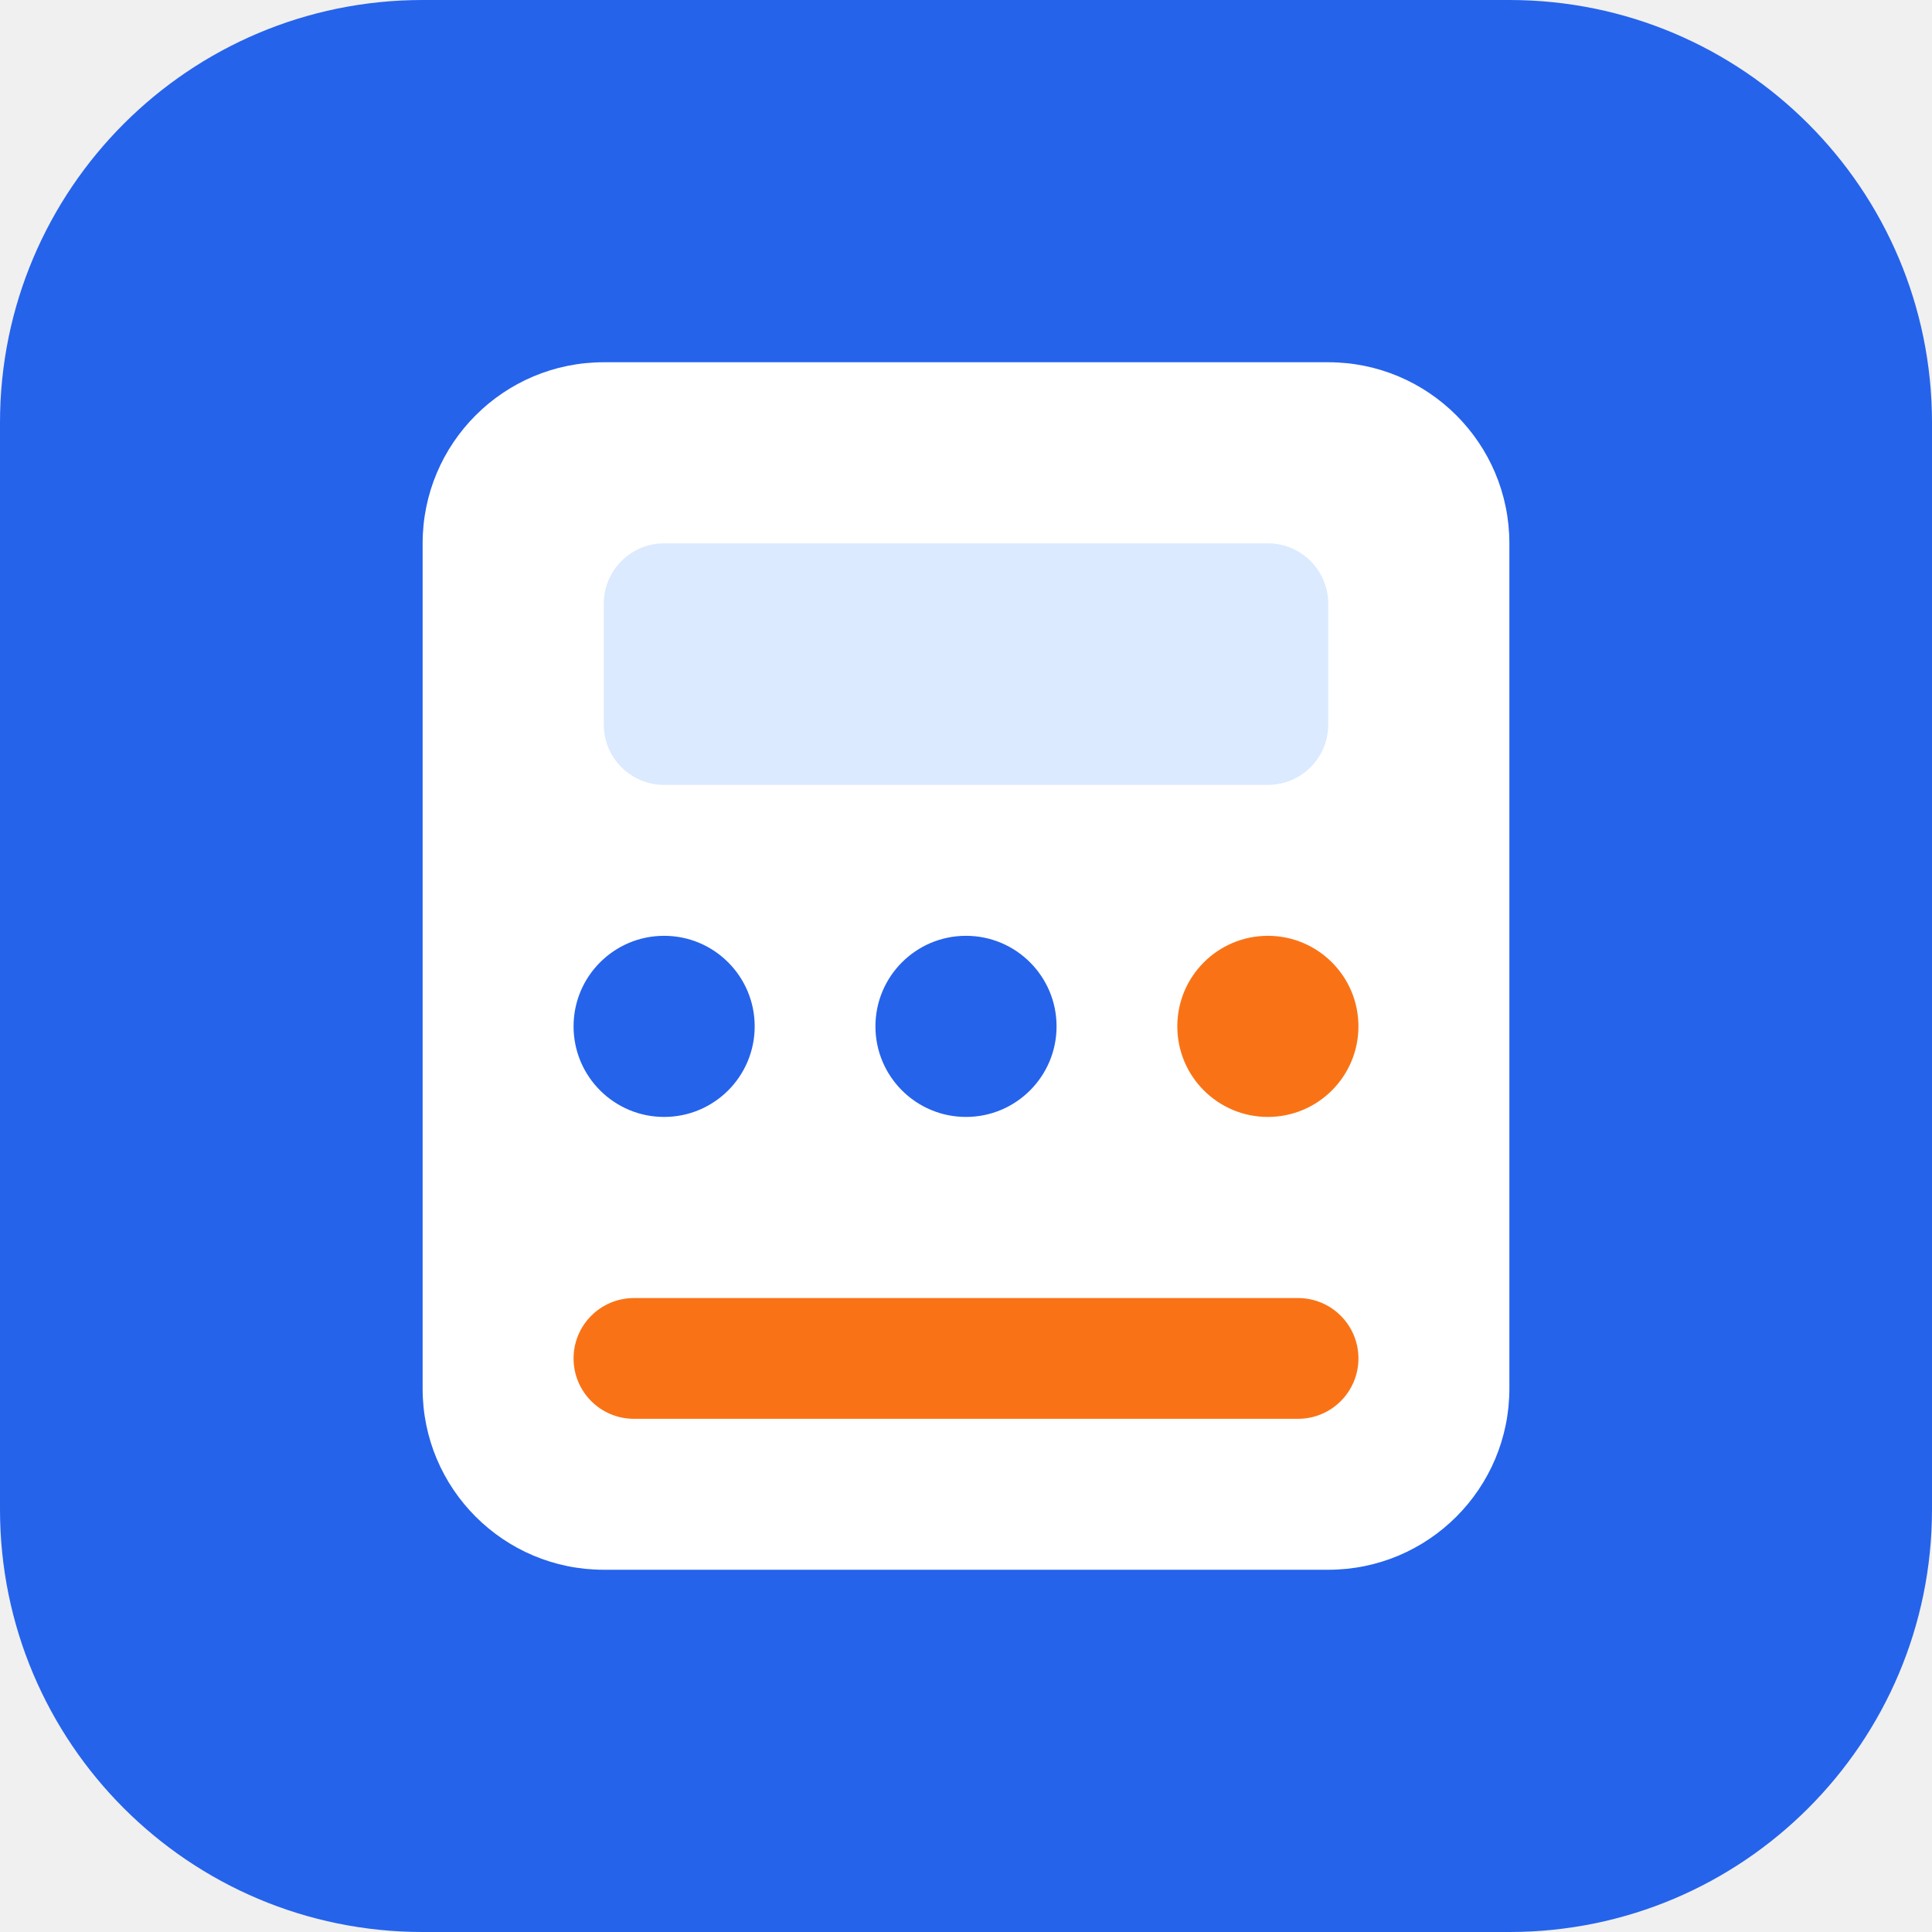
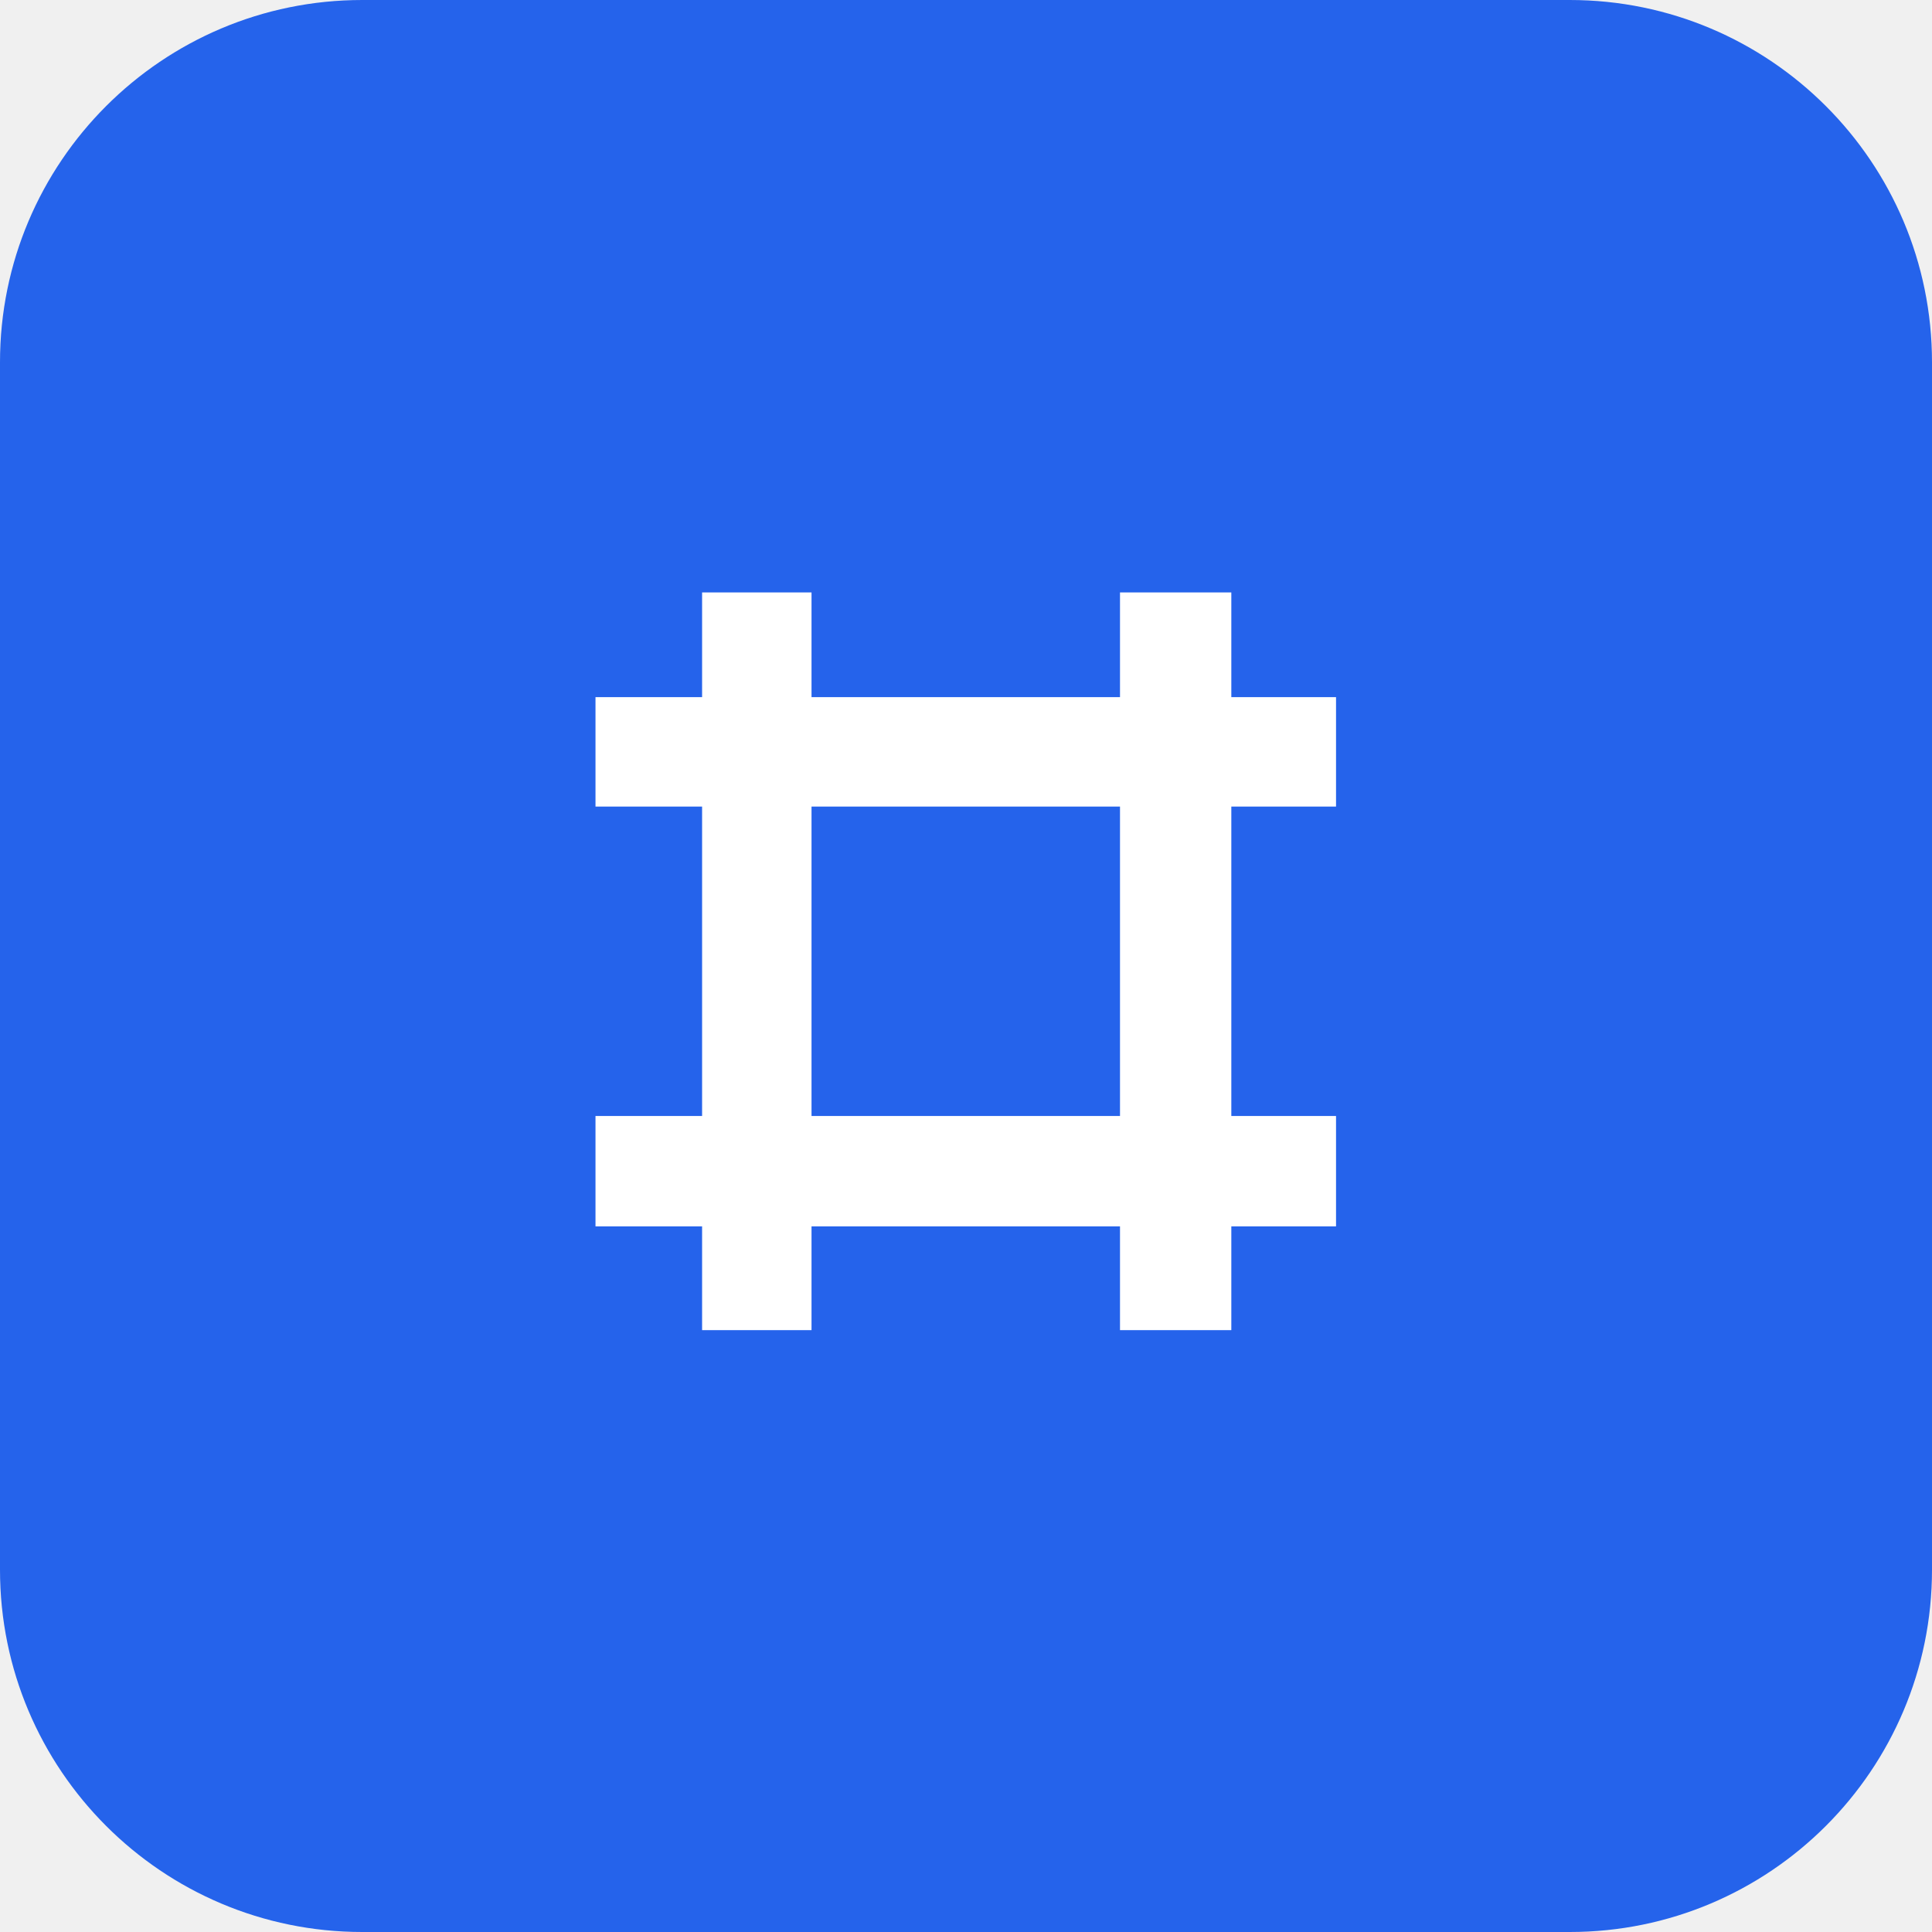
- <svg xmlns="http://www.w3.org/2000/svg" viewBox="0 0 64 64" role="img" aria-label="Calculatorcity">
-   <rect width="64" height="64" rx="14" fill="#2563eb" />
-   <rect x="14" y="12" width="36" height="40" rx="6" fill="#ffffff" />
-   <rect x="20" y="18" width="24" height="8" rx="2" fill="#dbeafe" />
-   <circle cx="22" cy="34" r="3" fill="#2563eb" />
-   <circle cx="32" cy="34" r="3" fill="#2563eb" />
-   <circle cx="42" cy="34" r="3" fill="#f97316" />
-   <rect x="19" y="43" width="26" height="4" rx="2" fill="#f97316" />
+ <svg xmlns="http://www.w3.org/2000/svg" viewBox="0 0 32 32">
+   <rect width="32" height="32" rx="6" fill="#2563eb" />
+   <text x="16" y="22" text-anchor="middle" font-family="system-ui,sans-serif" font-weight="700" font-size="17" fill="#ffffff">⌗</text>
</svg>
